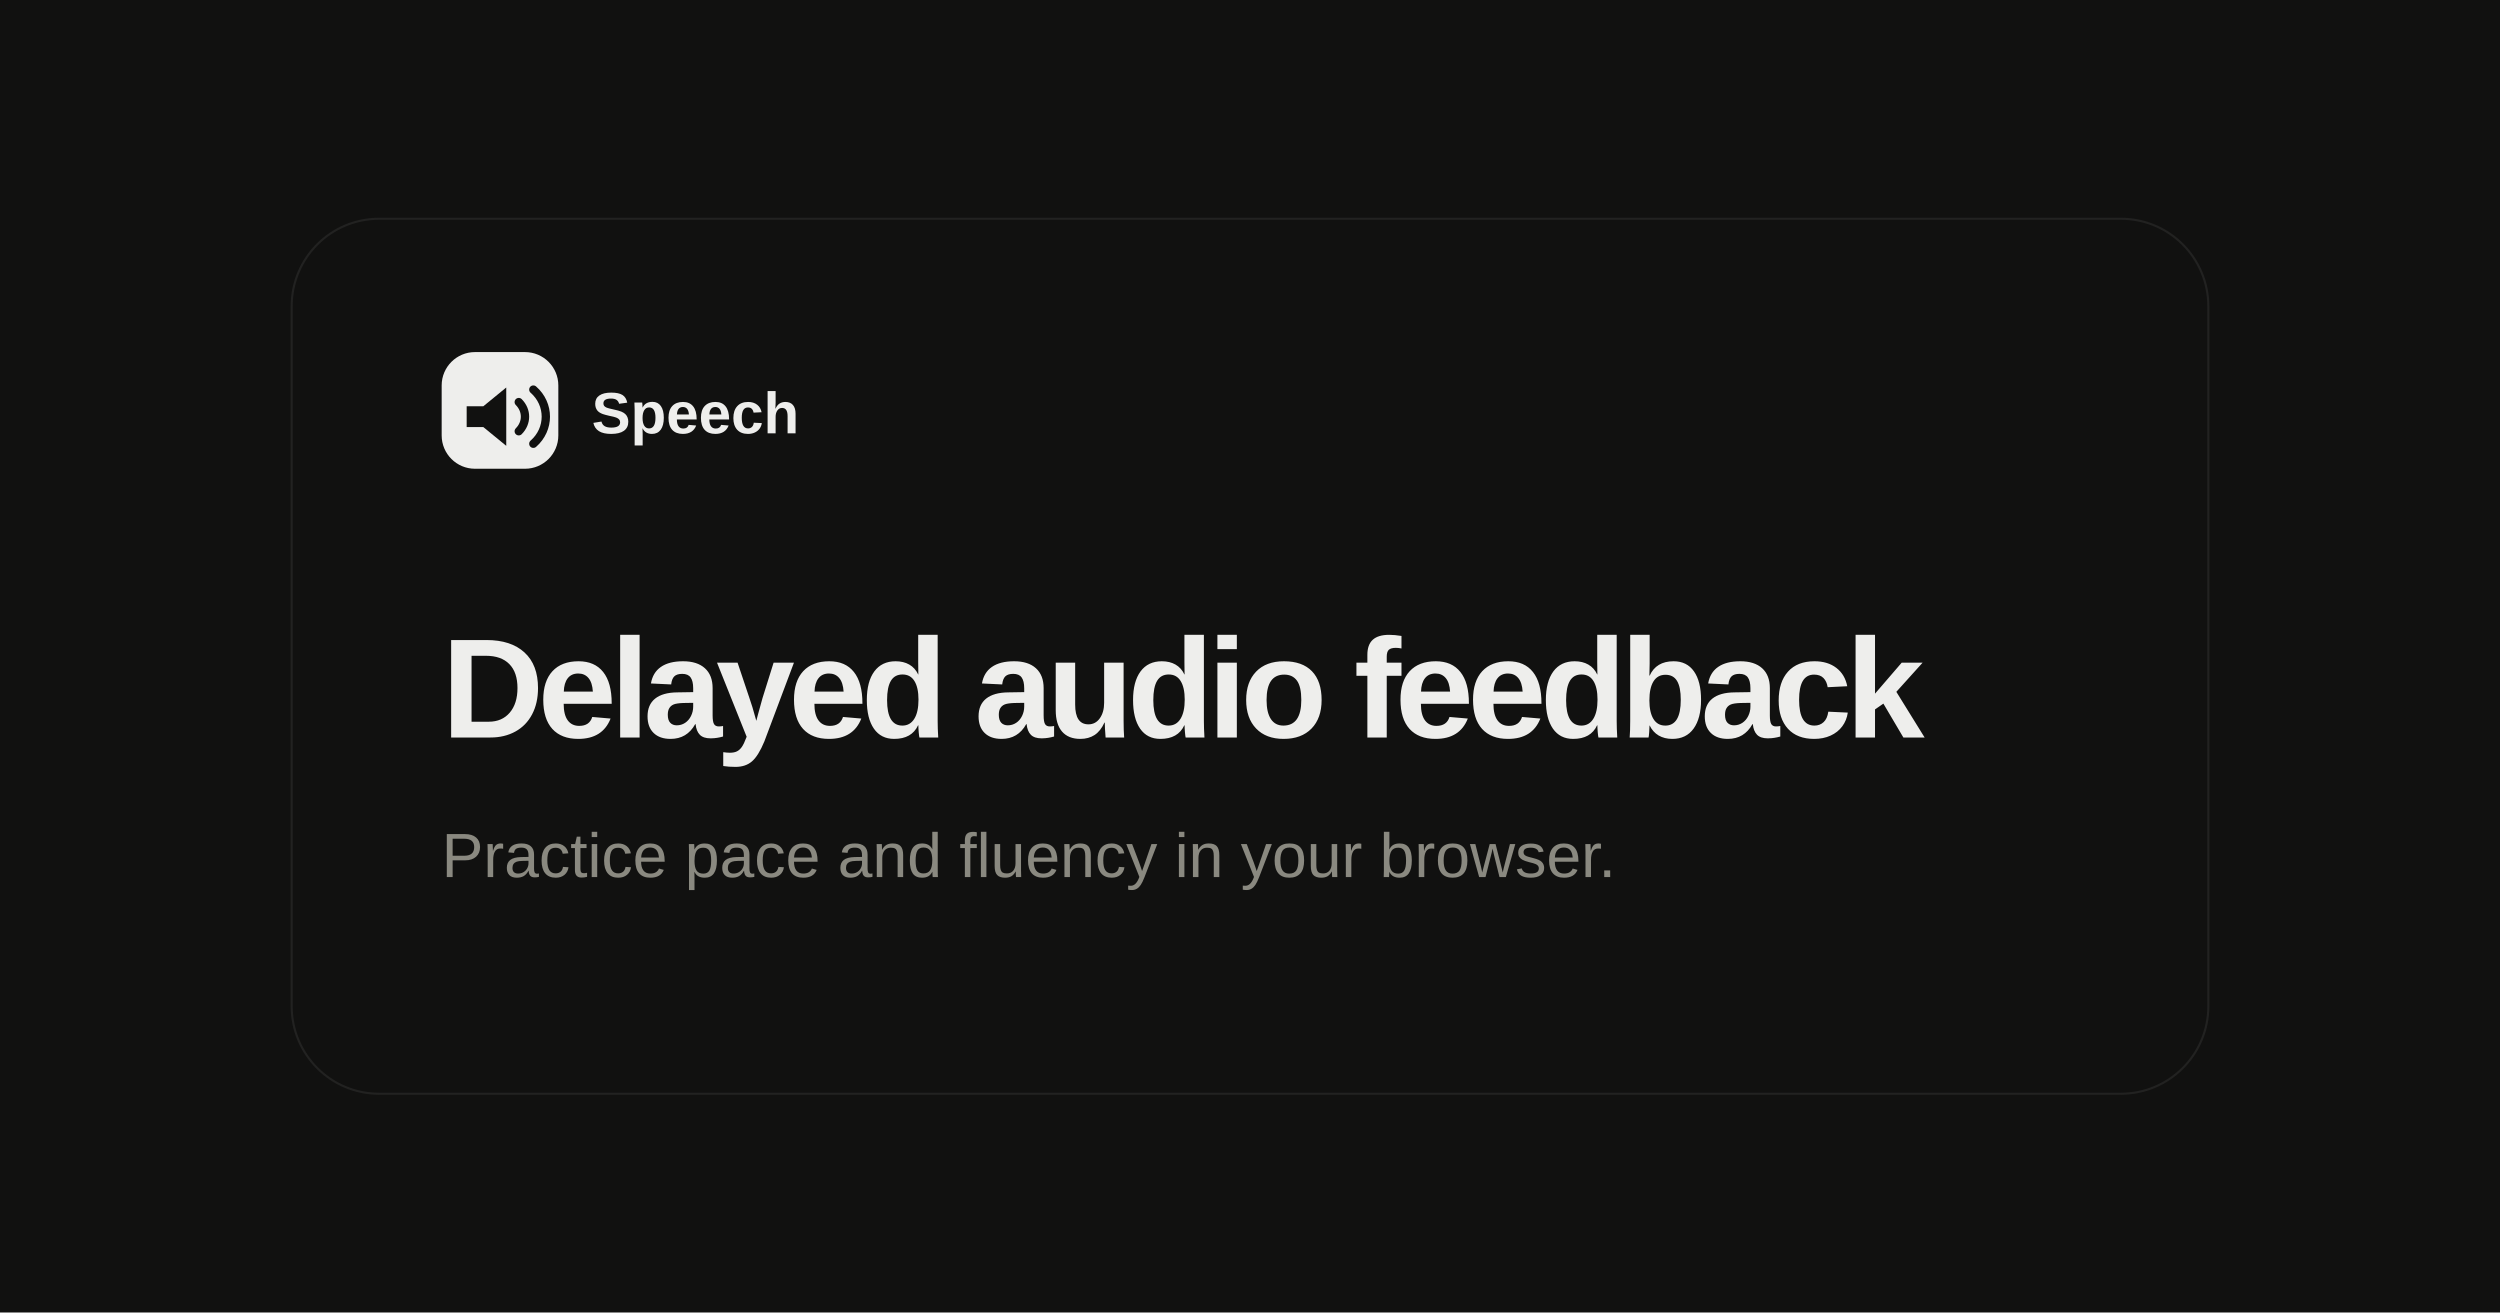
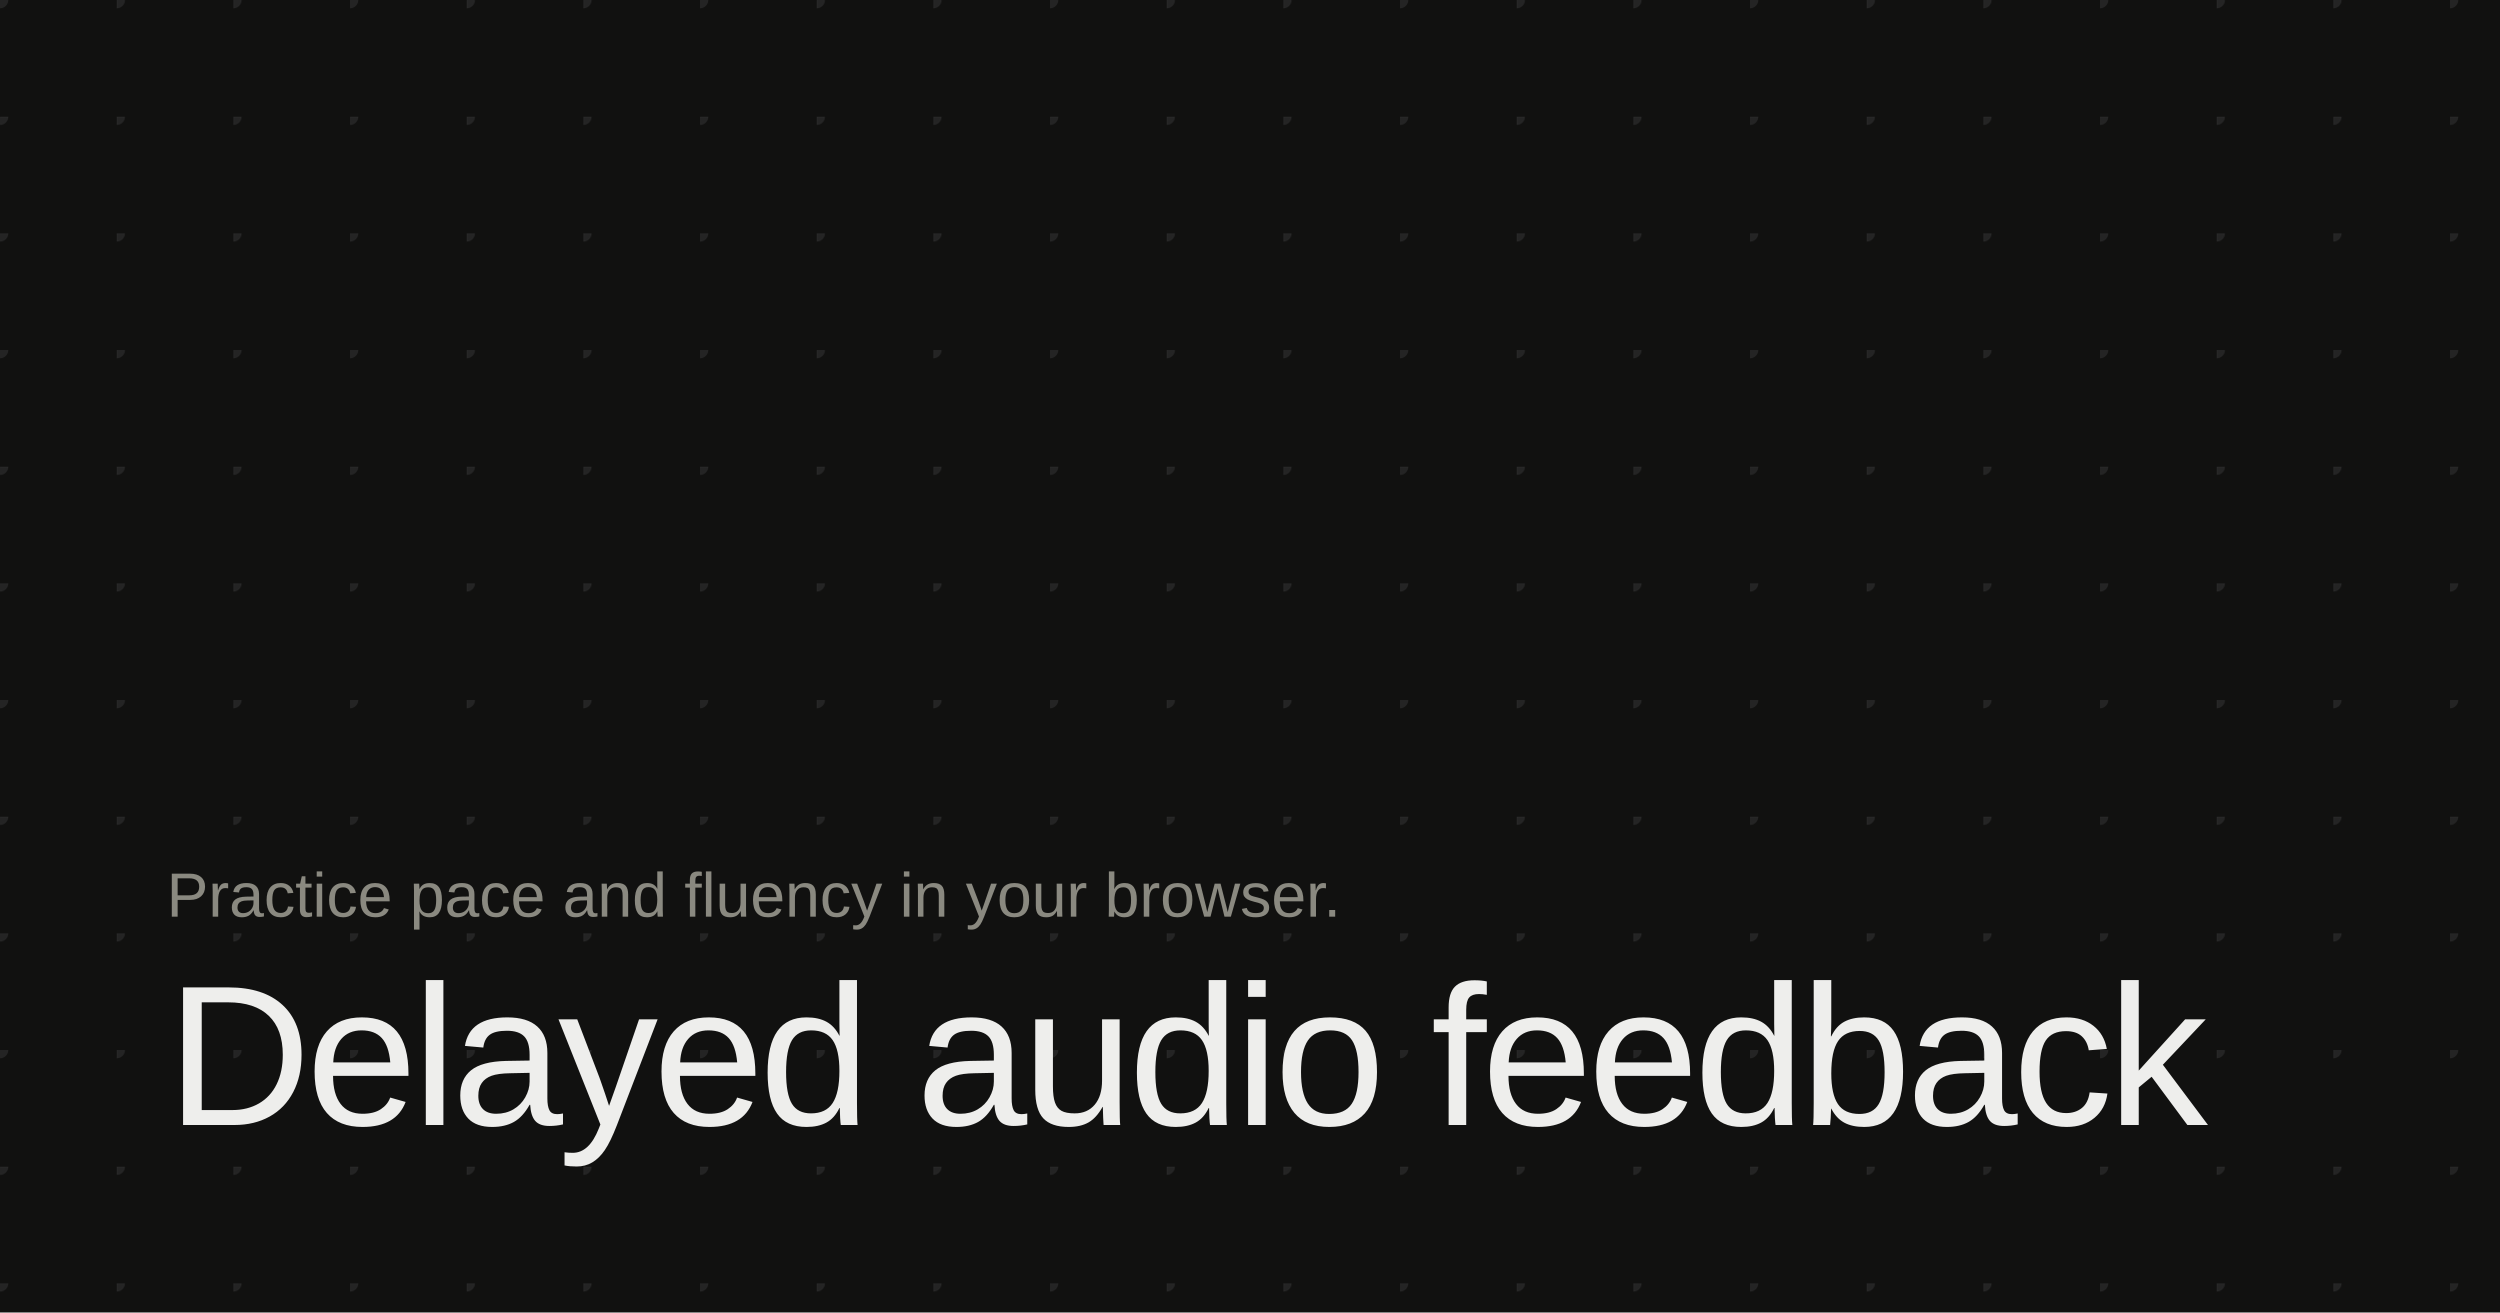
<svg xmlns="http://www.w3.org/2000/svg" width="1200" height="630" viewBox="0 0 1200 630">
+   <defs>
+     <pattern id="dots" width="56" height="56" patternUnits="userSpaceOnUse">
+       <circle r="4" fill="#242424" />
+     </pattern>
+   </defs>
  <rect width="1200" height="630" fill="#111110" />
-   <rect x="140" y="105" width="920" height="420" rx="42" fill="none" stroke="#222221" />
-   <rect x="212" y="169" width="56" height="56" rx="16" fill="#eeeeec" />
-   <path d="M224 195h8l11-9v28l-11-9h-8z" fill="#111110" />
-   <path d="M249 193c4 4 4 10 0 14m7-20c8 7 8 19 0 26" fill="none" stroke="#111110" stroke-linecap="round" stroke-width="4" />
-   <text x="284" y="208" fill="#eeeeec" font-family="Arial" font-size="28" font-weight="700">Speech</text>
-   <text x="212" y="354" fill="#eeeeec" font-family="Arial" font-size="68" font-weight="700" letter-spacing="-3">Delayed audio feedback</text>
-   <text x="212" y="421" fill="#8a8980" font-family="Arial" font-size="30">Practice pace and fluency in your browser.</text>
+   <rect width="1200" height="630" fill="url(#dots)" />
+   <text x="80" y="440" fill="#8a8980" font-family="Satoshi, Arial, sans-serif" font-size="30" font-weight="500">Practice pace and fluency in your browser.</text>
+   <text x="80" y="540" fill="#eeeeec" font-family="Satoshi, Arial, sans-serif" font-size="96" font-weight="400" letter-spacing="-2.4">Delayed audio feedback</text>
</svg>
